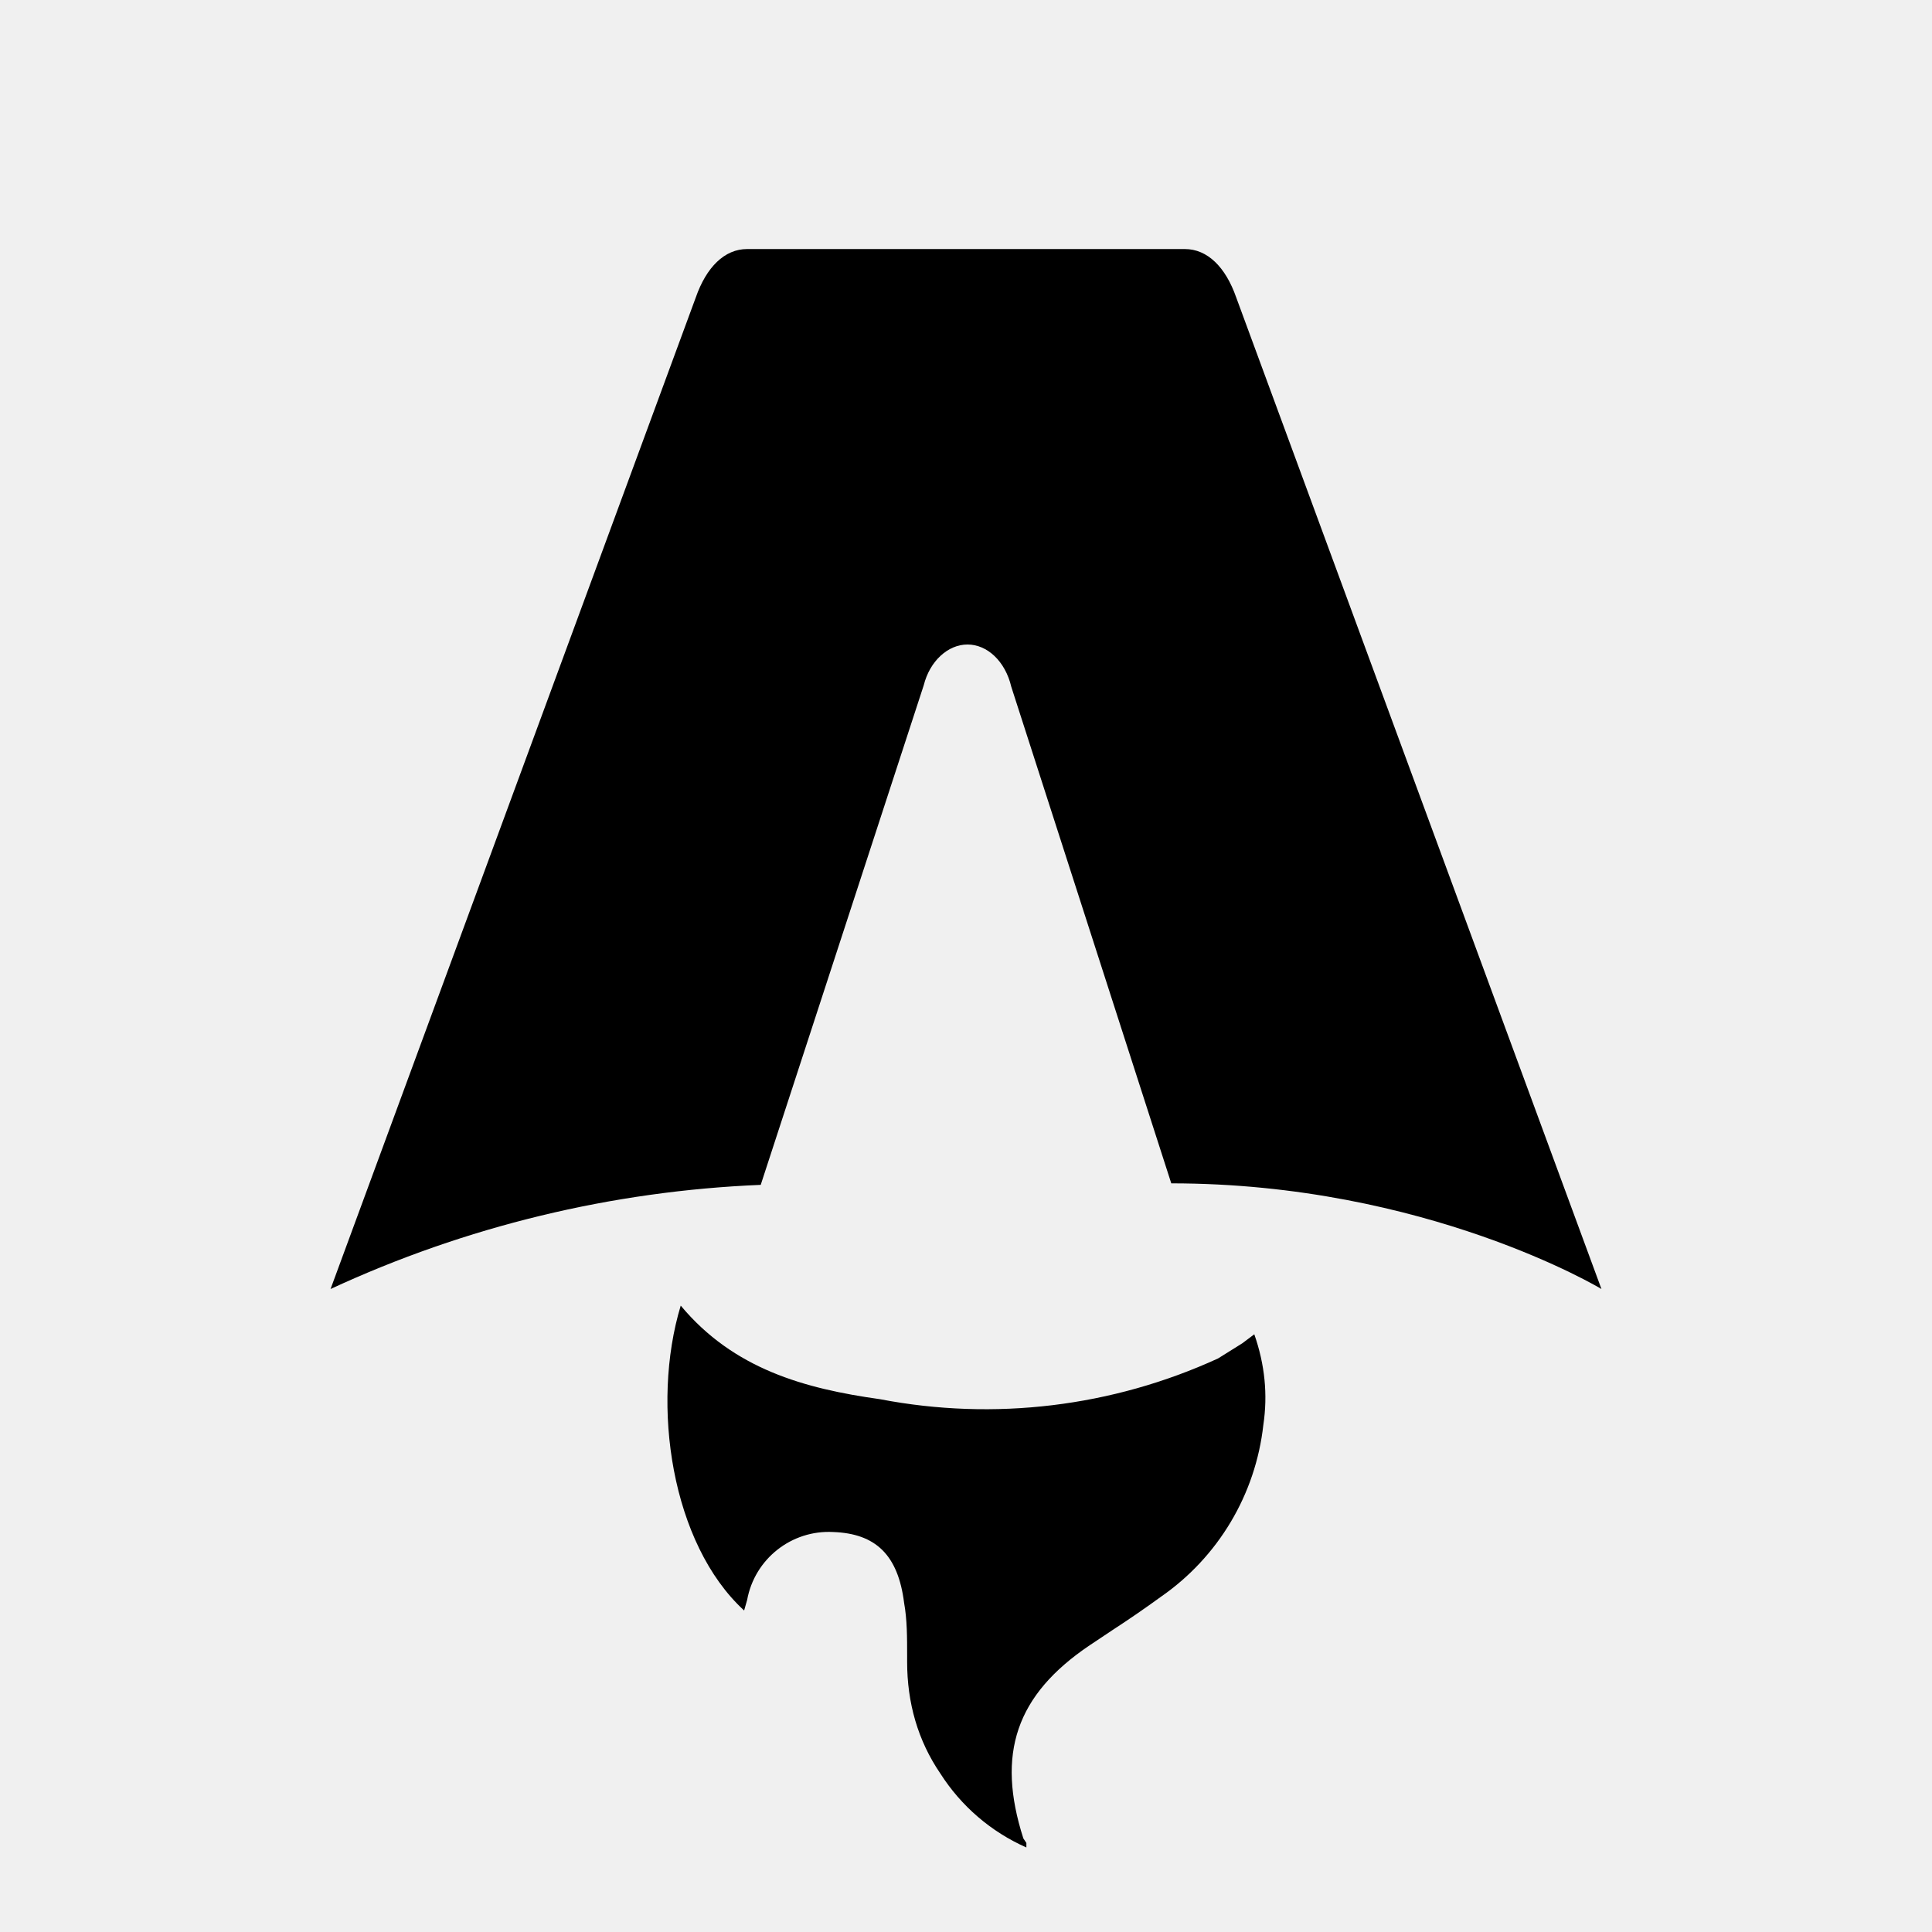
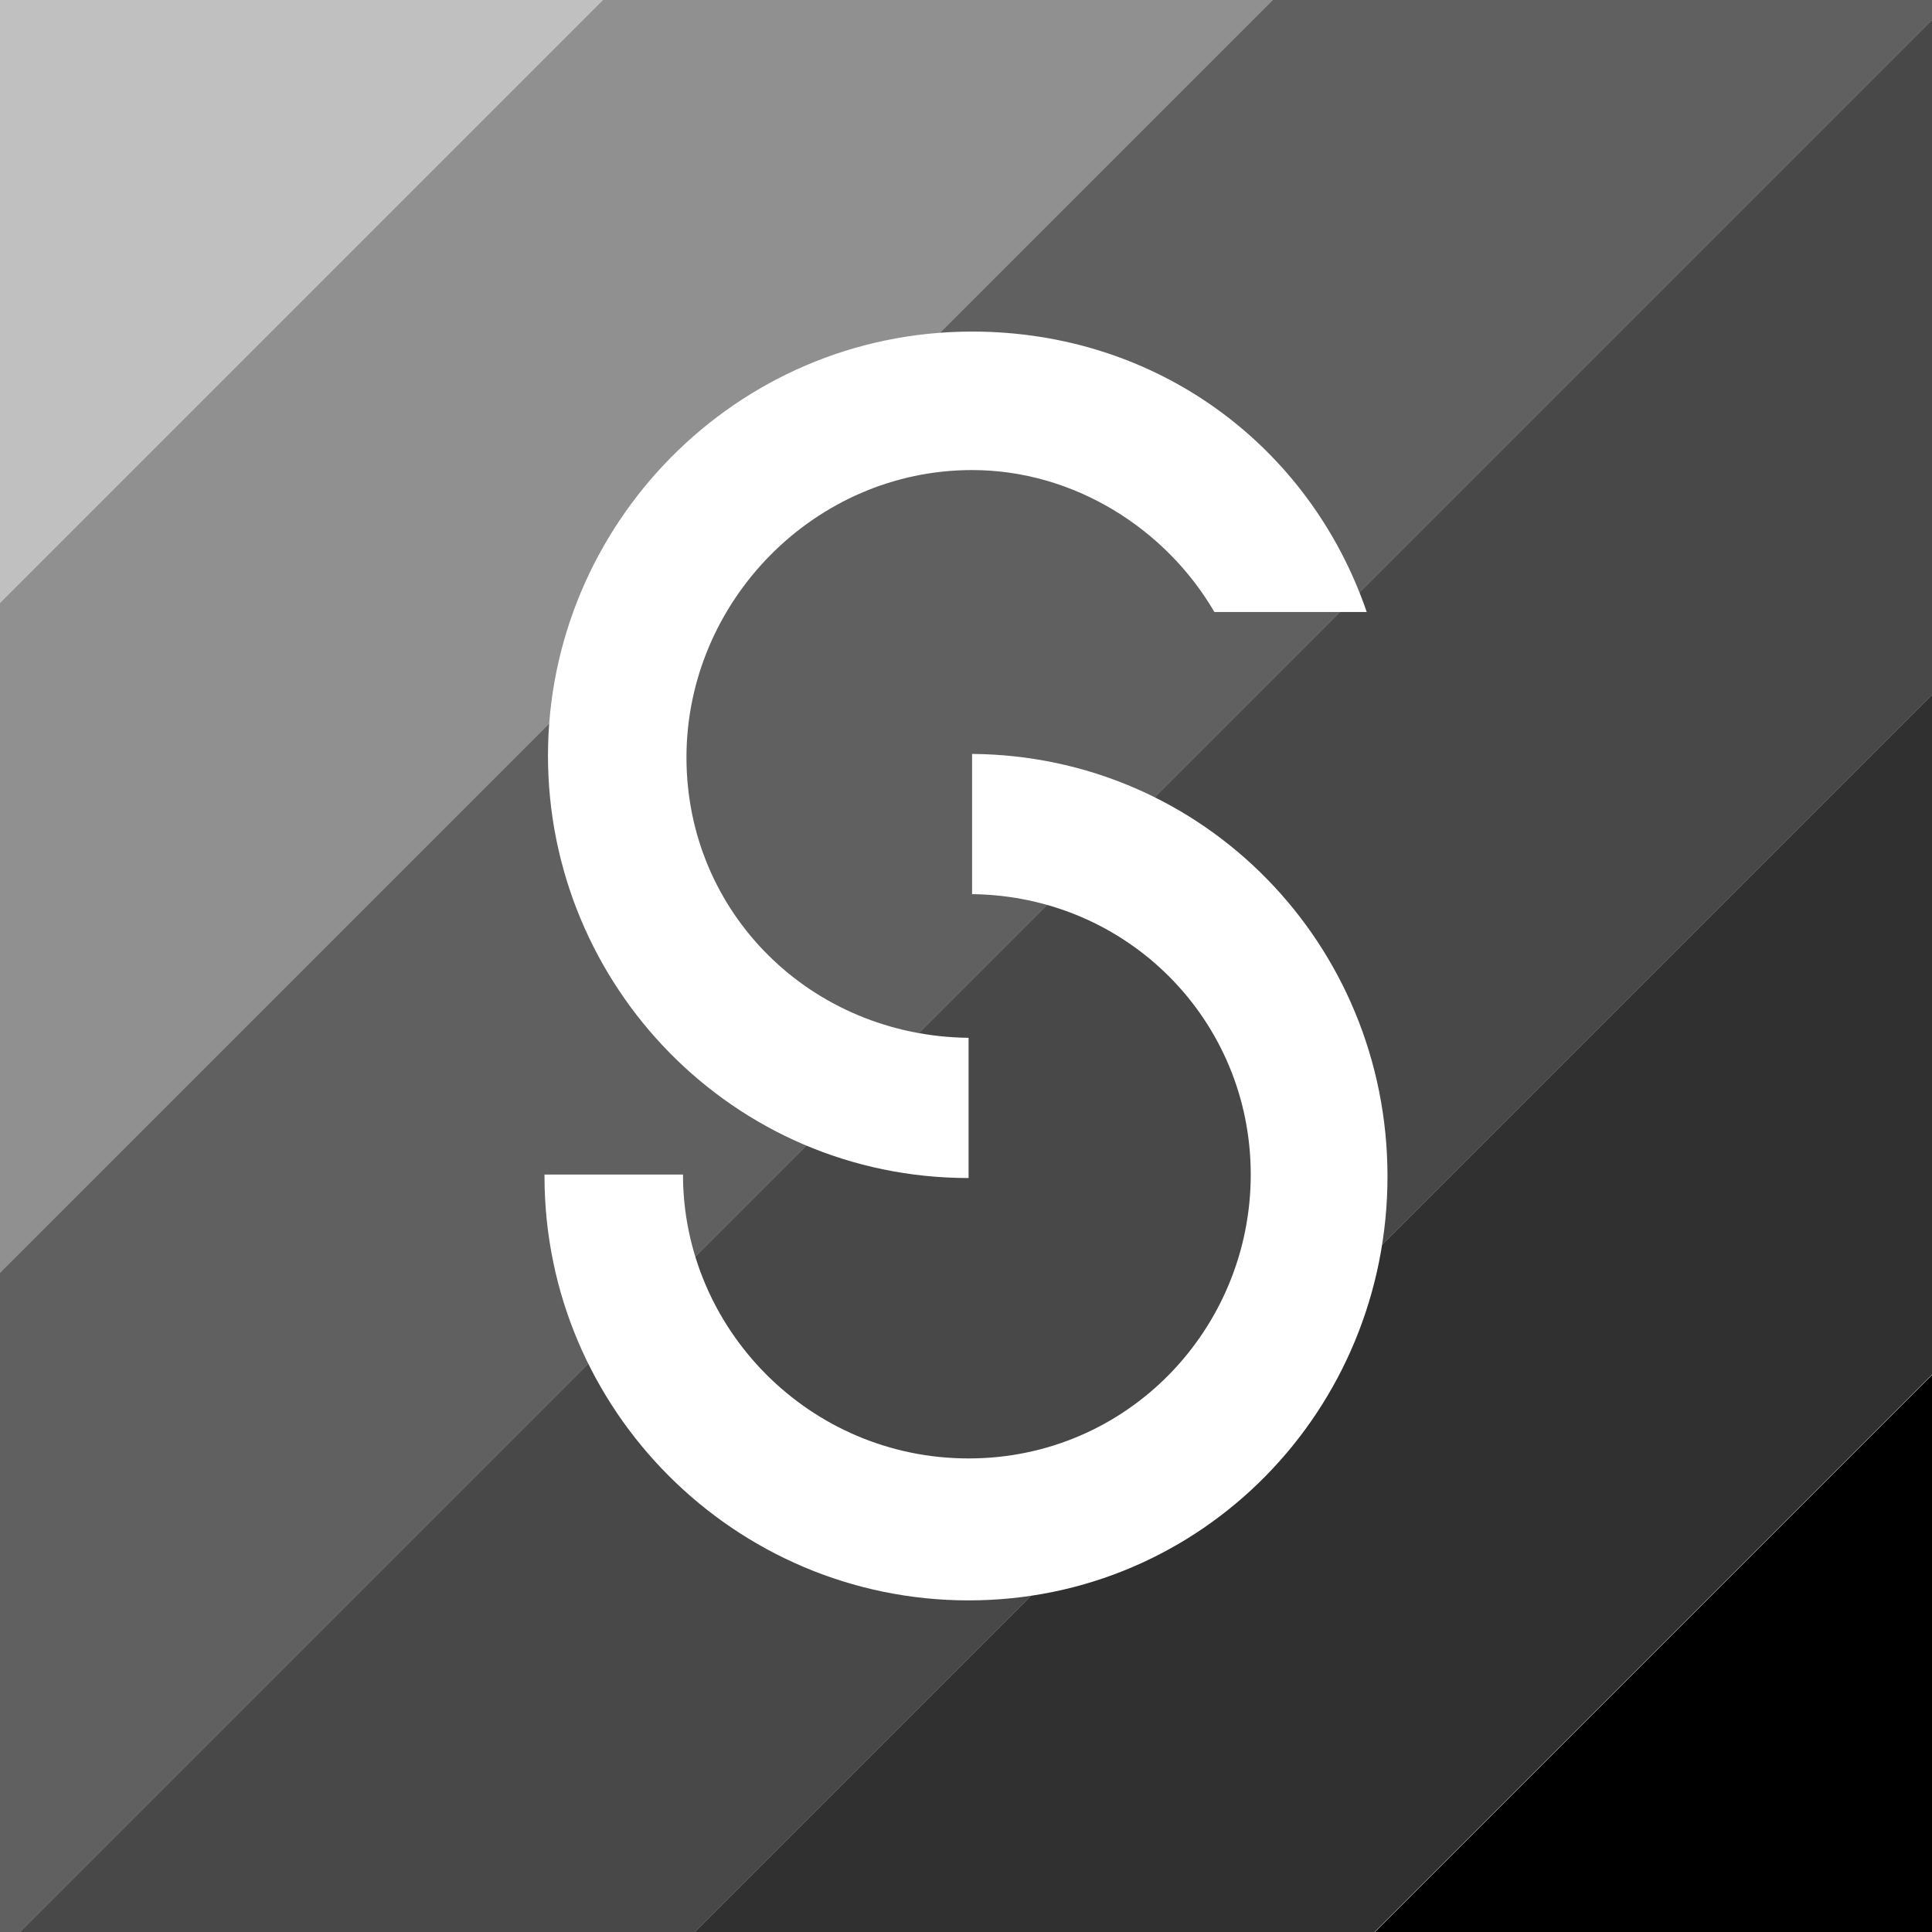
- <svg xmlns="http://www.w3.org/2000/svg" fill="none" viewBox="0 0 128 128">
-   <path d="M50.4 78.5a75.1 75.1 0 0 0-28.5 6.9l24.2-65.7c.7-2 1.9-3.2 3.4-3.2h29c1.5 0 2.7 1.2 3.4 3.2l24.2 65.7s-11.6-7-28.5-7L67 45.5c-.4-1.7-1.6-2.8-2.9-2.8-1.3 0-2.5 1.1-2.9 2.7L50.4 78.5Zm-1.1 28.2Zm-4.2-20.2c-2 6.6-.6 15.8 4.2 20.2a17.5 17.5 0 0 1 .2-.7 5.5 5.5 0 0 1 5.7-4.5c2.8.1 4.3 1.5 4.7 4.7.2 1.1.2 2.3.2 3.5v.4c0 2.7.7 5.2 2.2 7.4a13 13 0 0 0 5.7 4.9v-.3l-.2-.3c-1.8-5.6-.5-9.5 4.4-12.8l1.5-1a73 73 0 0 0 3.2-2.2 16 16 0 0 0 6.8-11.4c.3-2 .1-4-.6-6l-.8.6-1.6 1a37 37 0 0 1-22.4 2.7c-5-.7-9.7-2-13.2-6.2Z" />
-   <style>
-         path { fill: #000; }
-         @media (prefers-color-scheme: dark) {
-             path { fill: #FFF; }
-         }
-     </style>
+ <svg xmlns="http://www.w3.org/2000/svg" id="a" width="512" height="512" viewBox="0 0 512 512">
+   <defs>
+     <style>.b{opacity:.4;}.b,.c,.d,.e,.f,.g,.h{stroke-width:0px;}.d{opacity:.7;}.e{opacity:.2;}.f{opacity:.8;}.g{fill:#fff;}.h{opacity:.6;}</style>
+   </defs>
+   <polygon class="e" points="0 0 0 159.81 159.81 0 0 0" />
+   <polygon class="b" points="160.89 0 159.81 0 0 159.81 0 160.89 0 337.3 337.3 0 160.89 0" />
+   <polygon class="h" points="339.92 0 337.3 0 0 337.3 0 339.92 0 512 5.28 512 512 5.28 512 0 339.92 0" />
+   <polygon class="d" points="5.41 512 184.17 512 512 184.17 512 5.41 512 5.28 5.28 512 5.41 512" />
+   <polygon class="f" points="185.39 512 364.28 512 512 364.28 512 185.39 512 184.17 184.17 512 185.39 512" />
+   <polygon class="c" points="512 512 512 364.39 364.39 512 512 512" />
+   <path class="g" d="m367.7,311.73c0,61.93-49.08,112.39-111.01,112.39s-112.39-50.46-112.39-112.39v-.46h36.7c0,40.83,33.49,75.23,75.69,75.23s74.77-34.4,74.77-75.23-32.57-73.86-73.85-74.31v-37.16c61.47.46,110.09,50.46,110.09,111.93h0Zm-5.5-149.54h-40.37c-12.84-22.02-37.16-37.62-64.22-37.62-41.74,0-75.69,34.86-75.69,76.15s33.03,73.86,74.77,74.31v37.16c-62.39,0-111.47-50.92-111.47-111.93s49.54-112.39,112.39-112.39c49.08,0,89.45,30.27,104.59,74.31h0Z" />
</svg>
